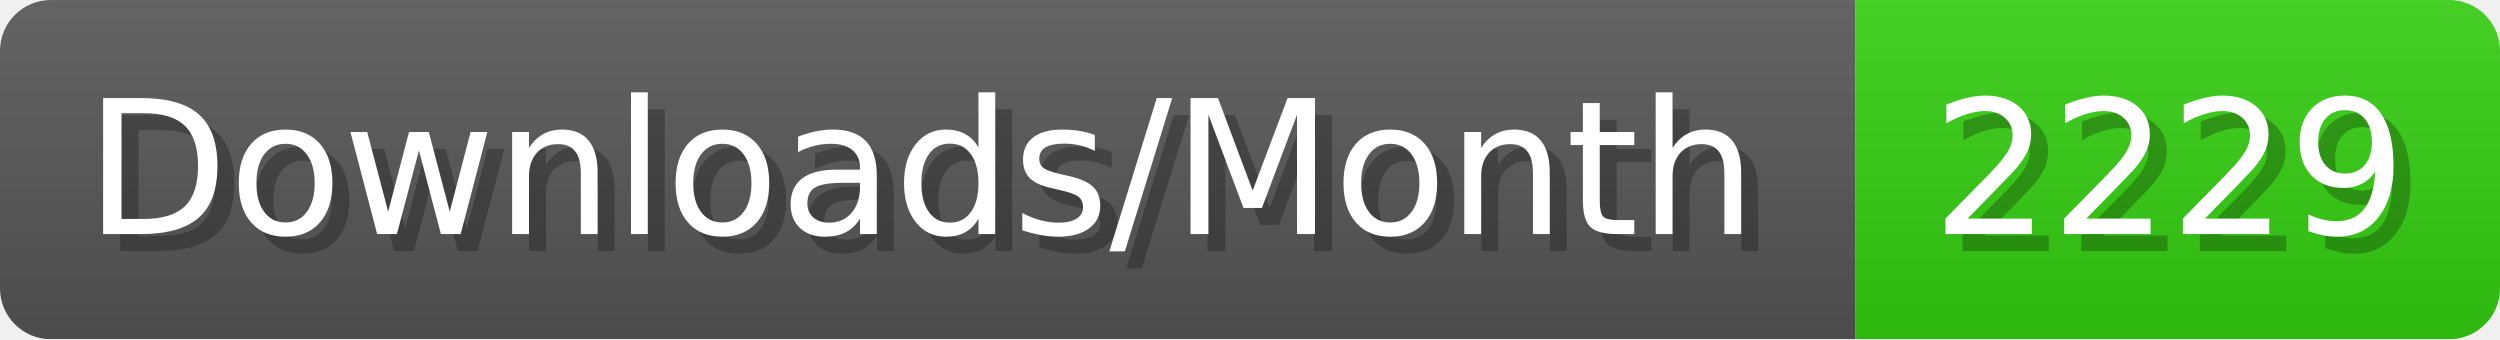
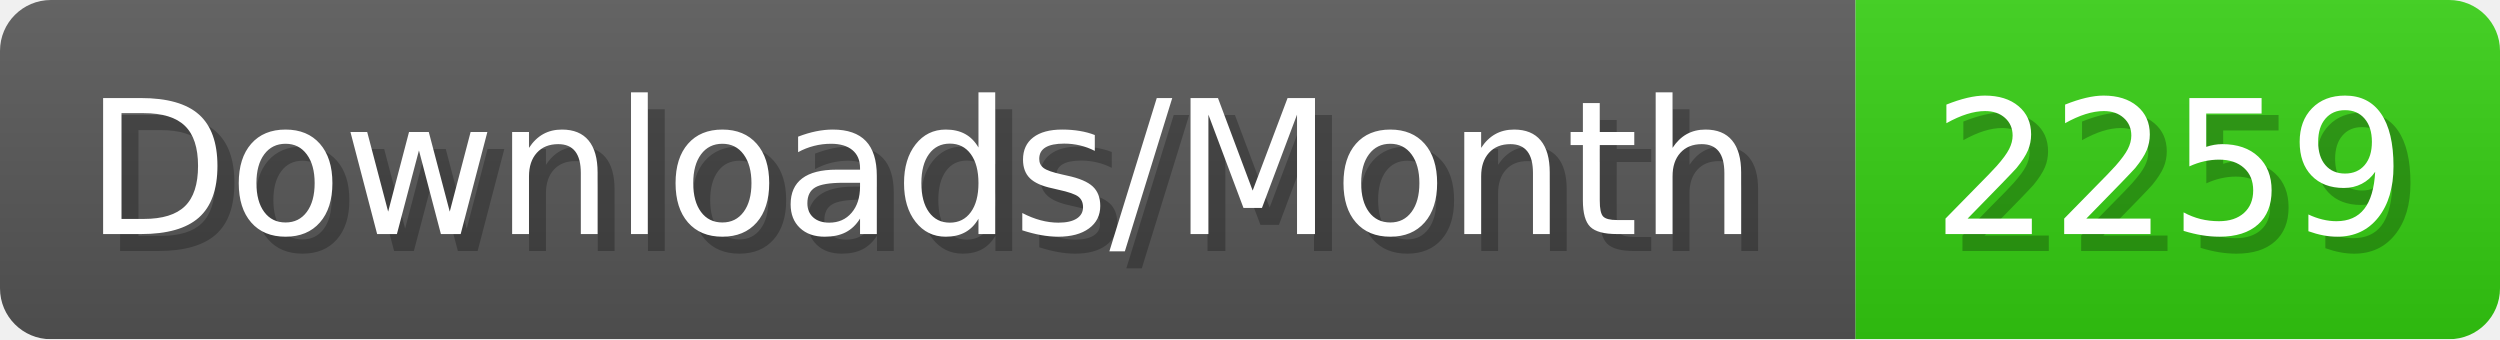
- <svg xmlns="http://www.w3.org/2000/svg" width="147.4" height="20" viewBox="0 0 1474 200" role="img" aria-label="Downloads/Month: 2229">
+ <svg xmlns="http://www.w3.org/2000/svg" width="147.4" height="20" viewBox="0 0 1474 200" role="img" aria-label="Downloads/Month: 2259">
  <linearGradient id="YlXUI" x2="0" y2="100%">
    <stop offset="0" stop-opacity=".1" stop-color="#EEE" />
    <stop offset="1" stop-opacity=".1" />
  </linearGradient>
  <mask id="JHhop">
    <rect width="1474" height="200" rx="30" fill="#FFF" />
  </mask>
  <g mask="url(#JHhop)">
    <rect width="1094" height="200" fill="#555" />
    <rect width="380" height="200" fill="#3C1" x="1094" />
    <rect width="1474" height="200" fill="url(#YlXUI)" />
  </g>
  <g aria-hidden="true" fill="#fff" text-anchor="start" font-family="Verdana,DejaVu Sans,sans-serif" font-size="110">
    <text x="60" y="148" textLength="994" fill="#000" opacity="0.25">Downloads/Month</text>
    <text x="50" y="138" textLength="994">Downloads/Month</text>
-     <text x="1149" y="148" textLength="280" fill="#000" opacity="0.25">2229</text>
-     <text x="1139" y="138" textLength="280">2229</text>
+     <text x="1149" y="148" textLength="280" fill="#000" opacity="0.25">2259</text>
+     <text x="1139" y="138" textLength="280">2259</text>
  </g>
</svg>
